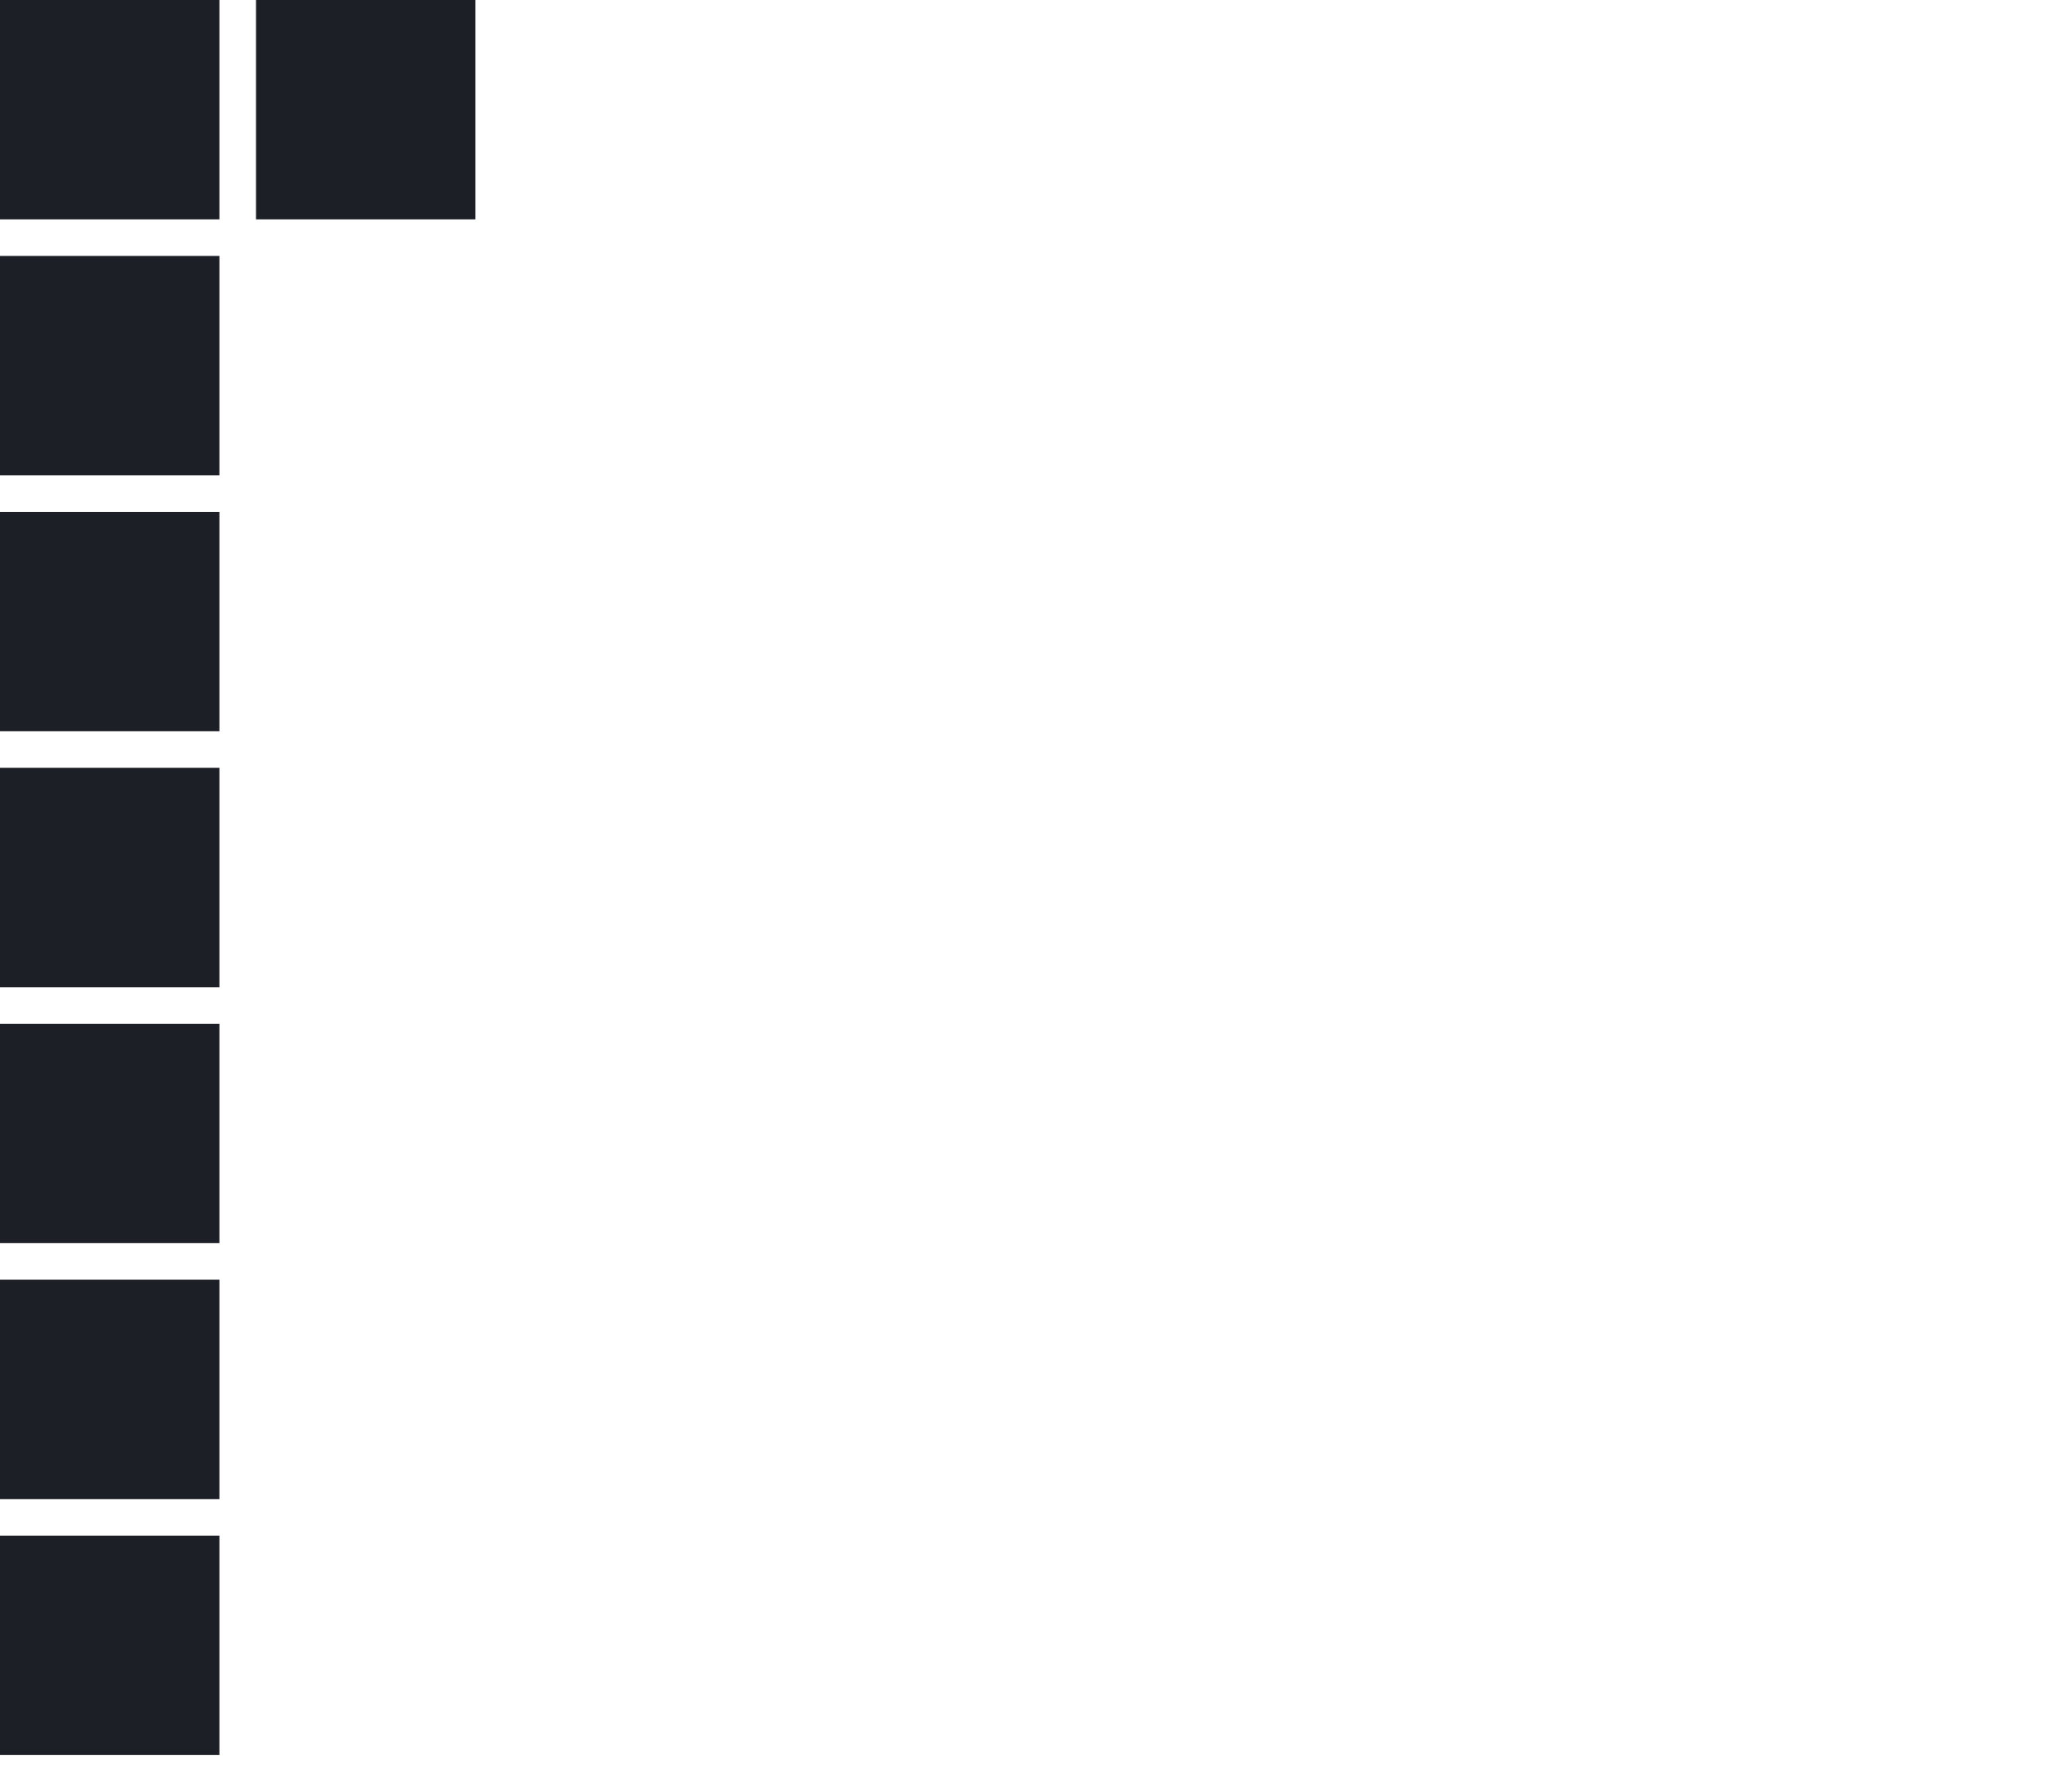
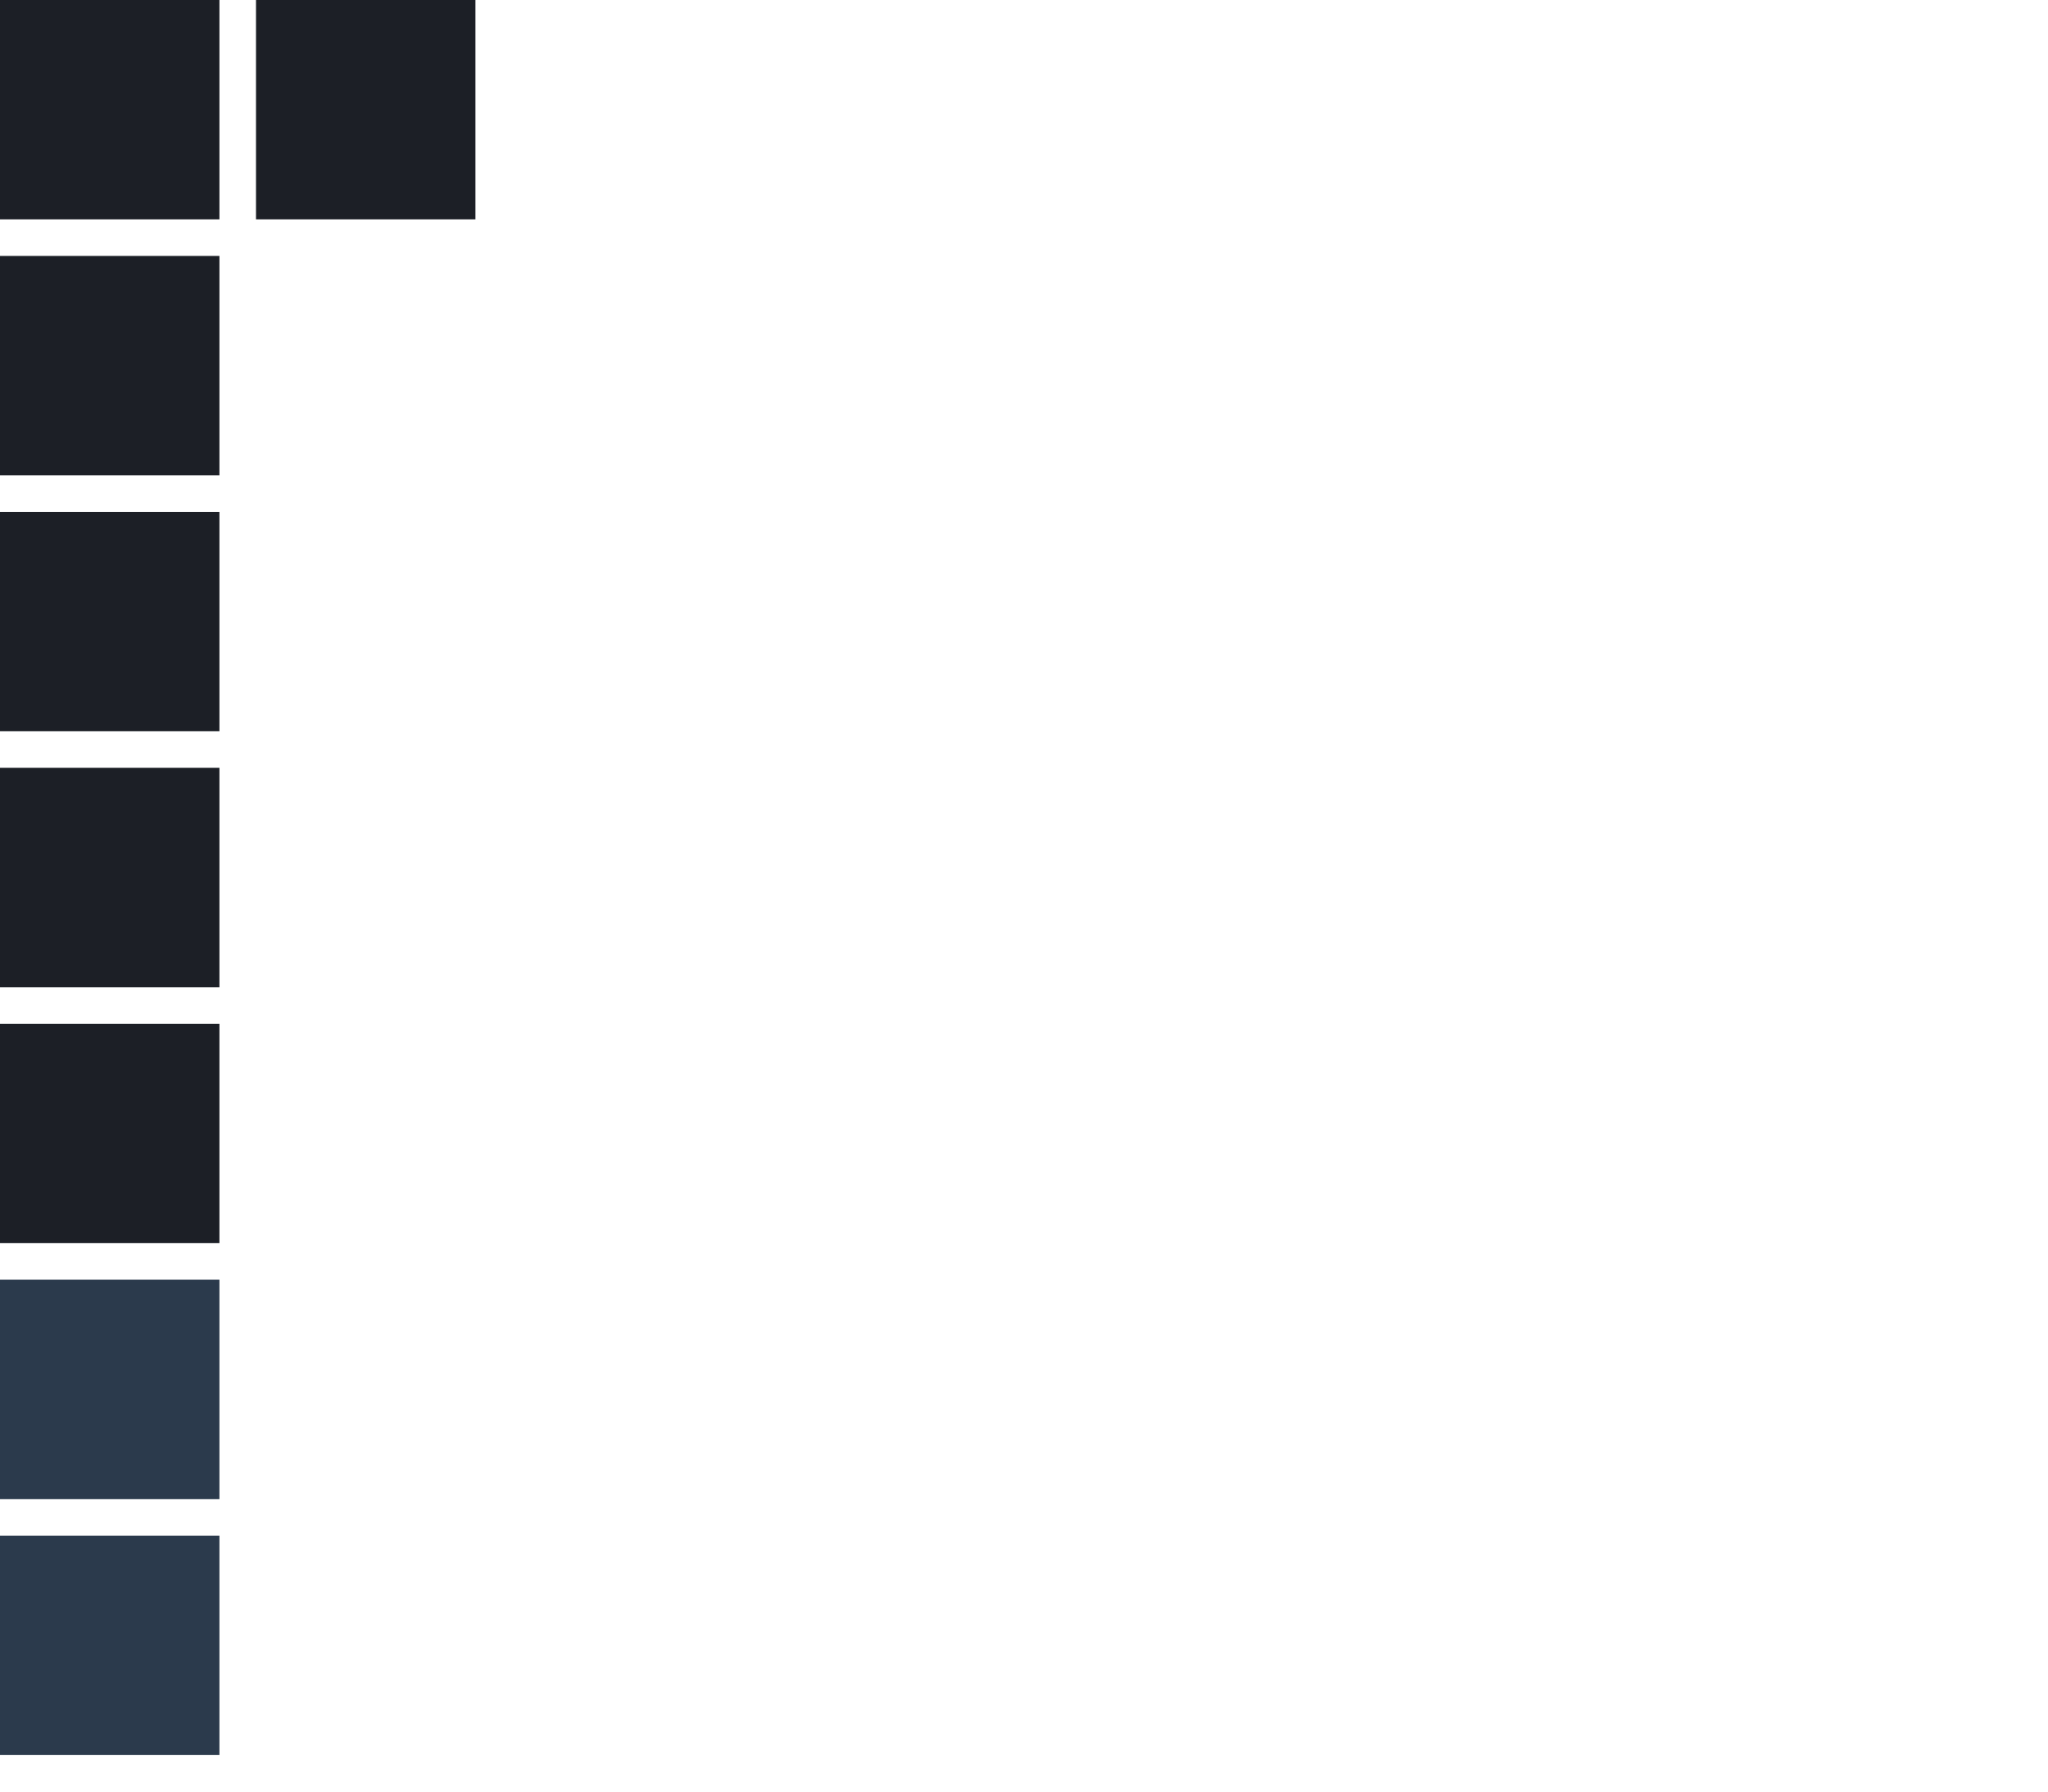
<svg xmlns="http://www.w3.org/2000/svg" baseProfile="tiny" height="98" version="1.2" width="112">
  <defs />
  <rect fill="#1C1F26" height="12" width="12" x="0" y="0" />
  <rect fill="#1C1F26" height="12" width="12" x="0" y="14" />
  <rect fill="#1C1F26" height="12" width="12" x="0" y="28" />
  <rect fill="#1C1F26" height="12" width="12" x="0" y="42" />
  <rect fill="#1C1F26" height="12" width="12" x="0" y="56" />
-   <rect fill="#1C1F26" height="12" width="12" x="0" y="70" />
-   <rect fill="#1C1F26" height="12" width="12" x="0" y="84" />
+   <rect fill="#2B3A4C" height="12" width="12" x="0" y="70" />
+   <rect fill="#2B3A4C" height="12" width="12" x="0" y="84" />
  <rect fill="#1C1F26" height="12" width="12" x="14" y="0" />
</svg>
